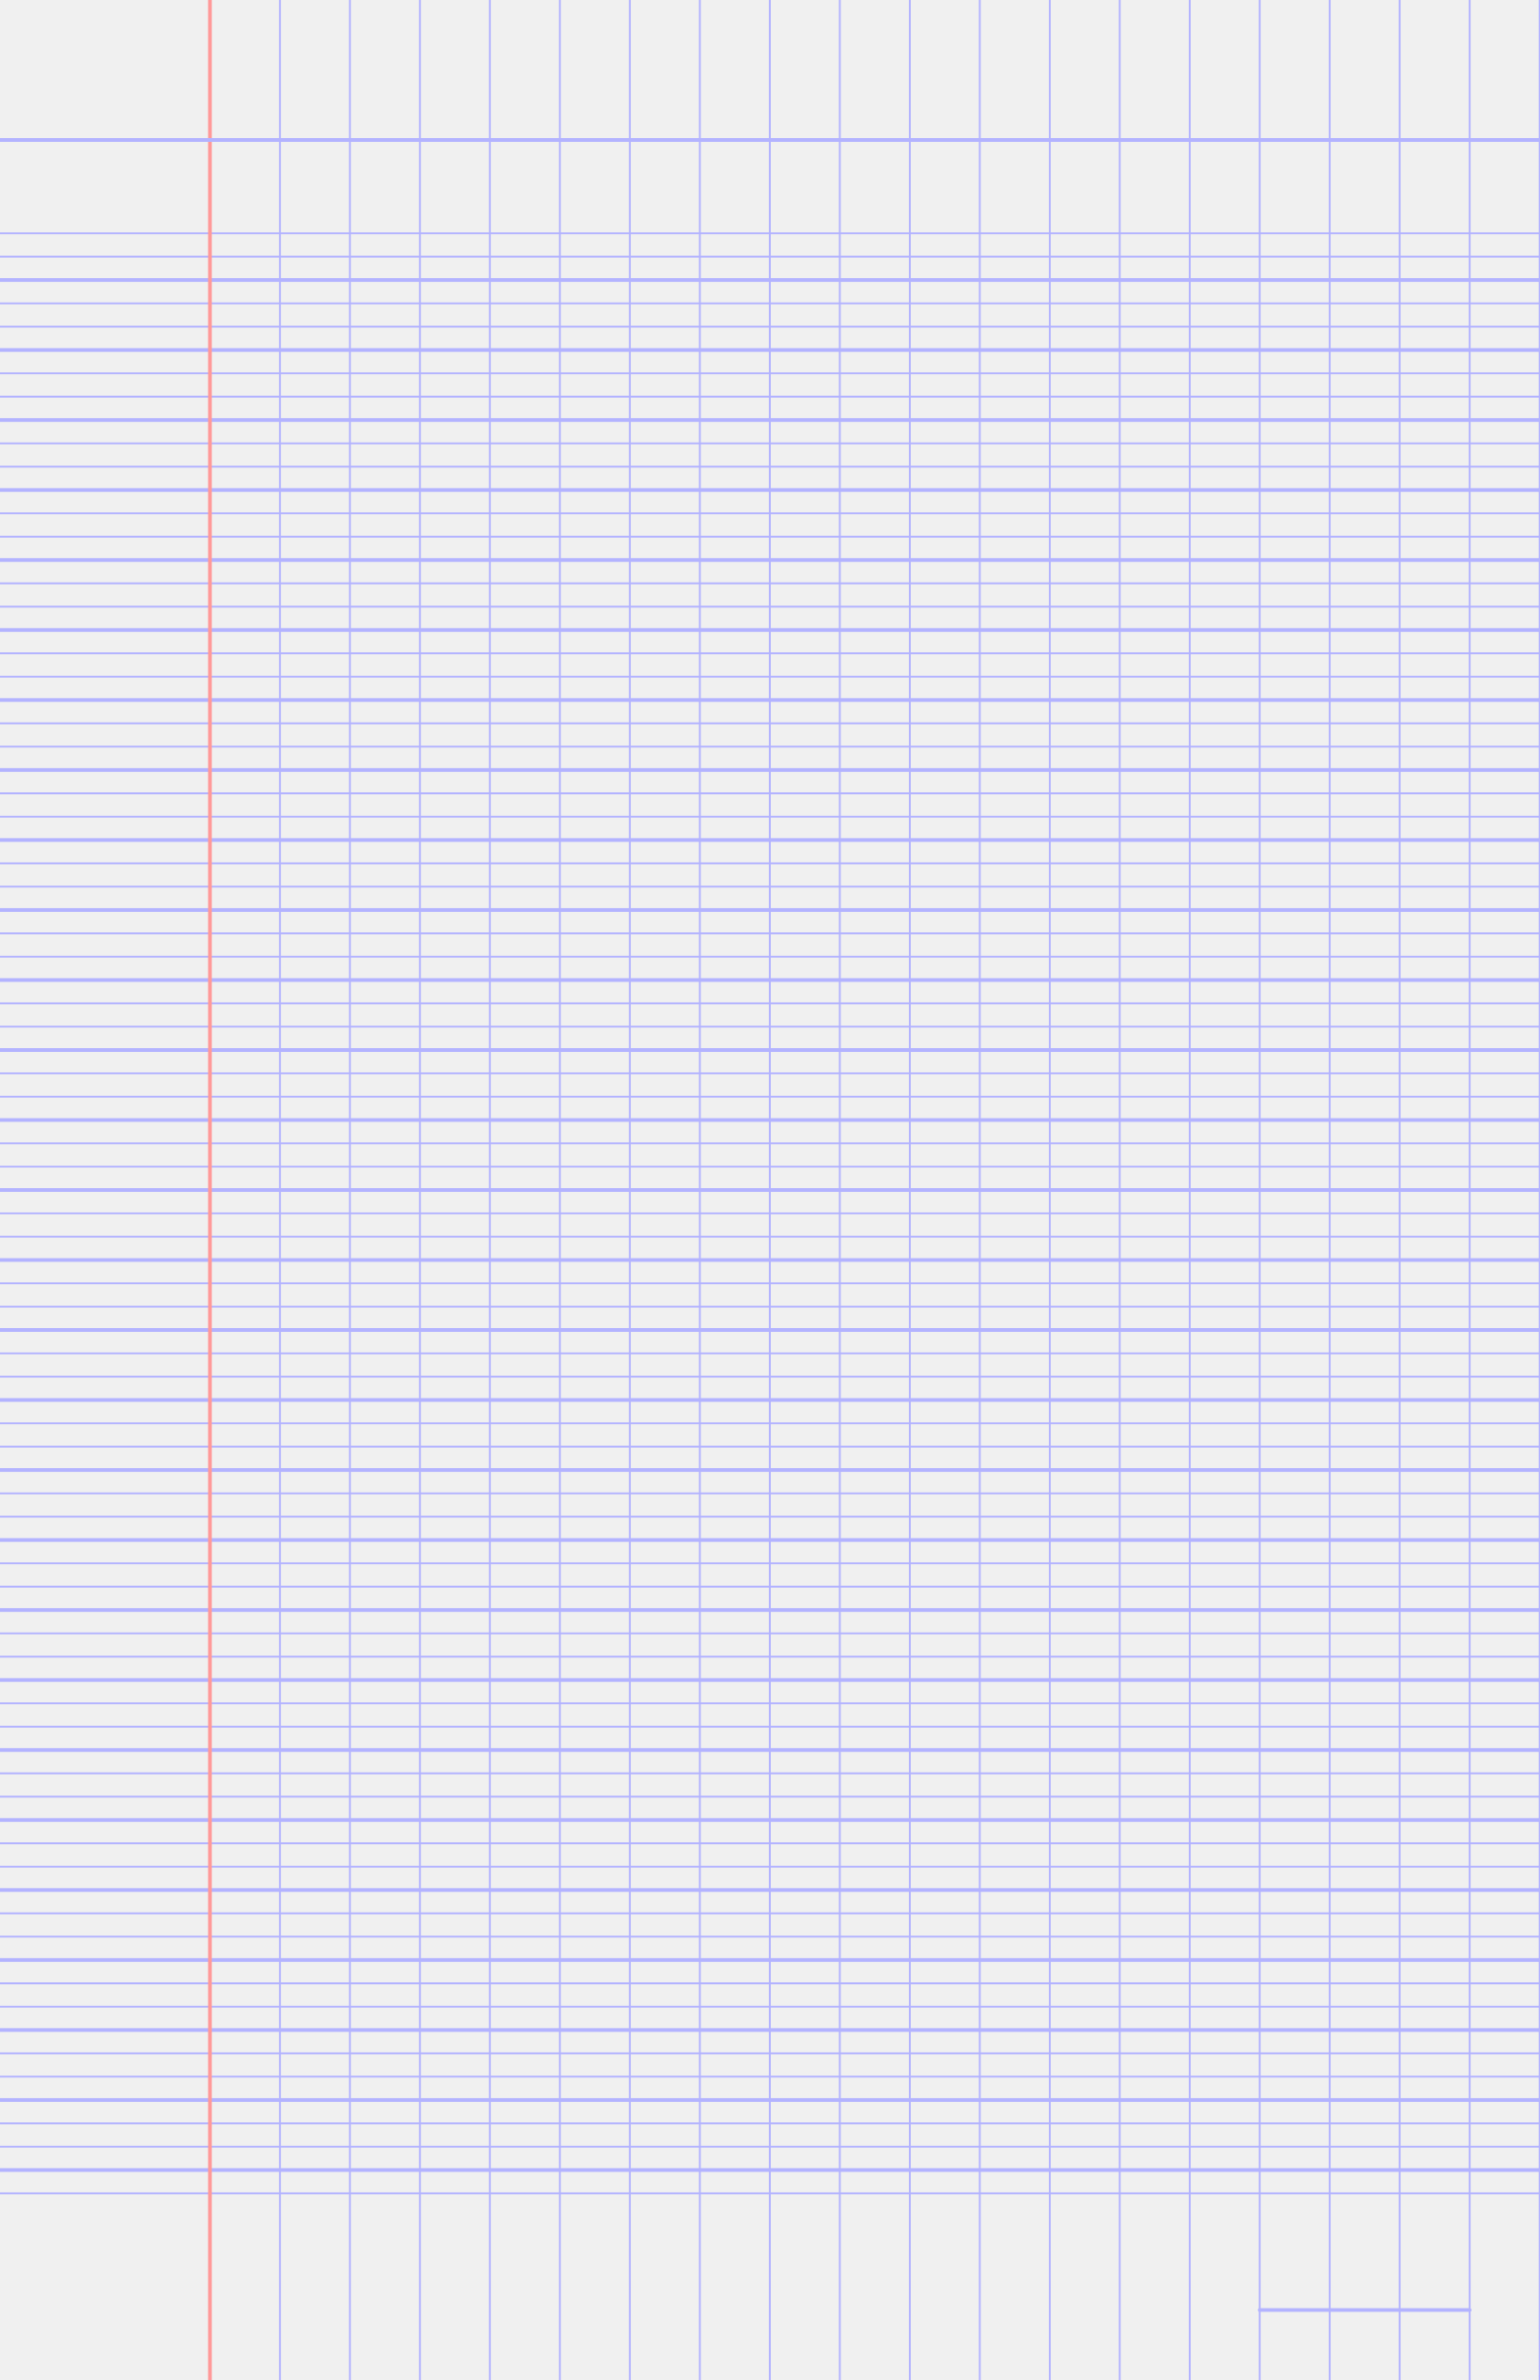
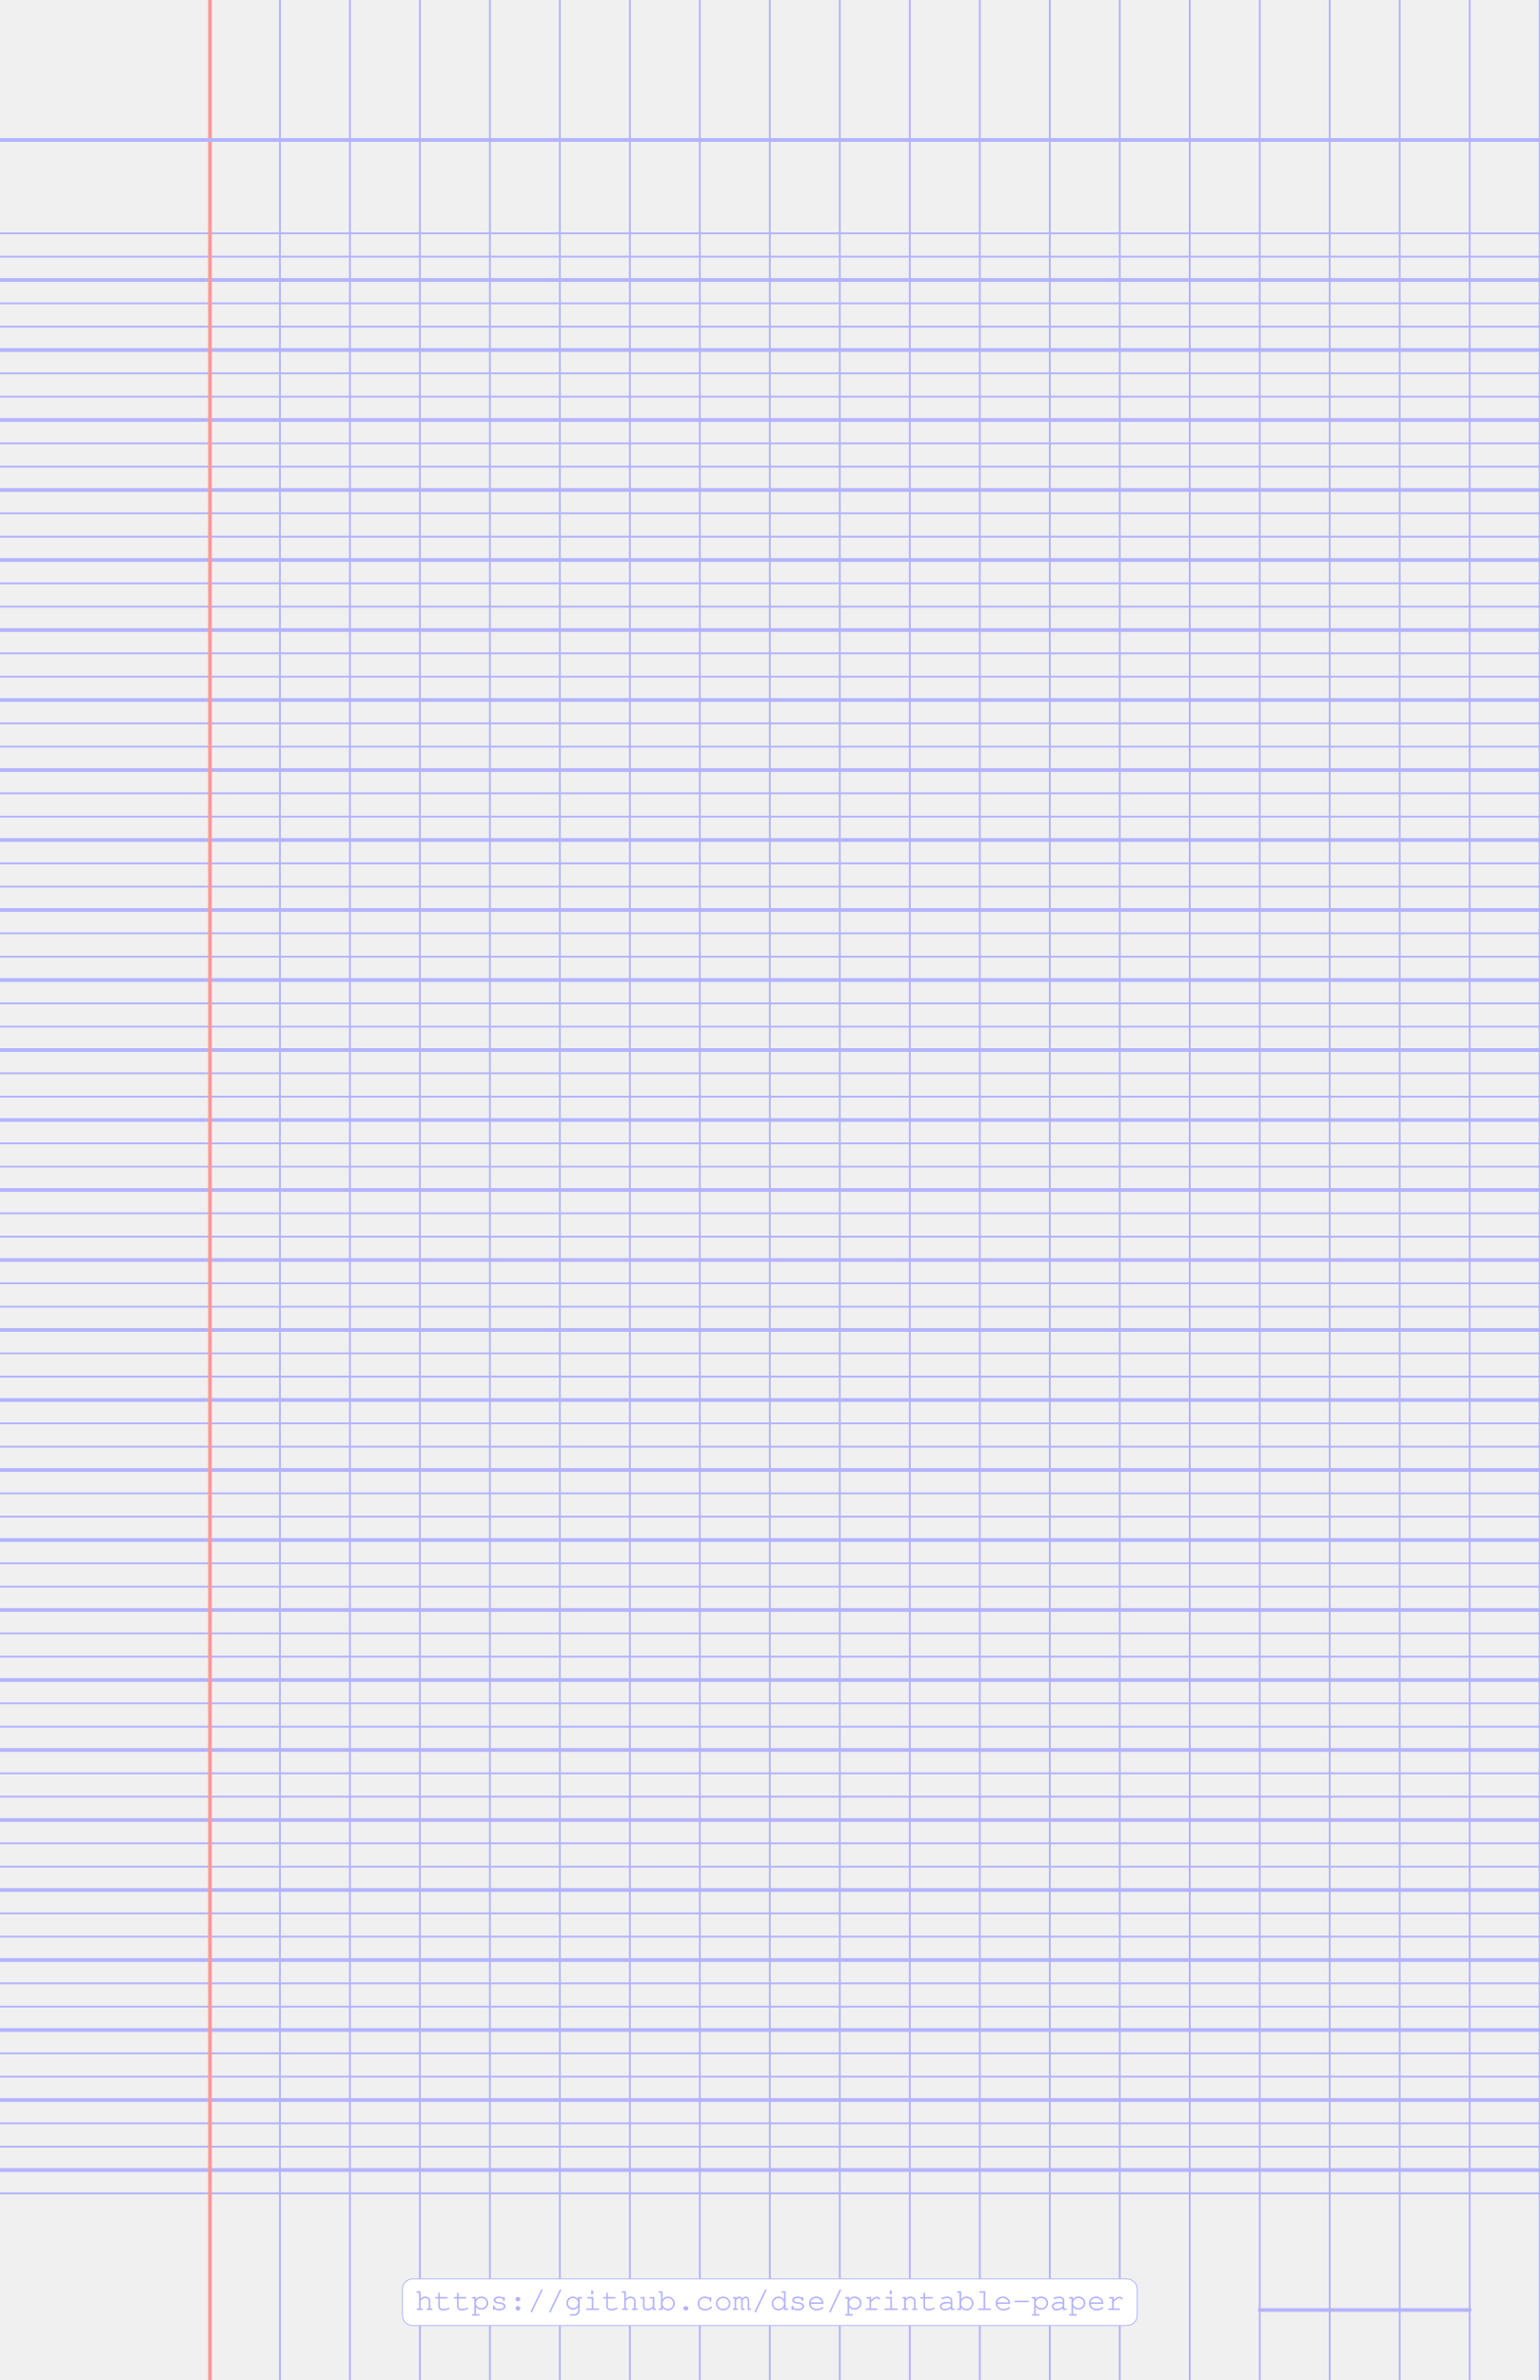
<svg xmlns="http://www.w3.org/2000/svg" width="396pt" height="612pt" viewBox="0 0 396 612">
  <defs />
  <style>        .line, .dot { stroke-linecap: round; }
        .stroke-linecap-butt { stroke-linecap: butt; }

        .line            { stroke-width: 0.72pt; }
        .line.xx-thin    { stroke-width: 0.24pt; }
        .line.x-thin     { stroke-width: 0.36pt; }
        .line.thin       { stroke-width: 0.48pt; }
        .line.thick      { stroke-width: 1.08pt; }
        .line.semi-thin  { stroke-width: 0.588pt; }
        .line.semi-thick { stroke-width: 0.882pt; }

        .dot             { stroke-width: 1.44pt; }
        .dot.thin        { stroke-width: 0.96pt; }
        .dot.thick       { stroke-width: 2.16pt; }
        .dot.semi-thin   { stroke-width: 1.176pt; }
        .dot.semi-thick  { stroke-width: 1.764pt; }

        .stroke-1     { stroke-width: 0.12pt; stroke-linecap: round; } /* 1/600 in */
        .stroke-2     { stroke-width: 0.24pt; stroke-linecap: round; }
        .stroke-3     { stroke-width: 0.36pt; stroke-linecap: round; }
        .stroke-4     { stroke-width: 0.48pt; stroke-linecap: round; }
        .stroke-5     { stroke-width: 0.60pt; stroke-linecap: round; }
        .stroke-6     { stroke-width: 0.72pt; stroke-linecap: round; }
        .stroke-7     { stroke-width: 0.84pt; stroke-linecap: round; }
        .stroke-8     { stroke-width: 0.96pt; stroke-linecap: round; }
        .stroke-9     { stroke-width: 1.08pt; stroke-linecap: round; }
        .stroke-10    { stroke-width: 1.20pt; stroke-linecap: round; }

        .blue  { stroke: #b3b3ff; }
        .red   { stroke: #ff9999; }
        .green { stroke: #b3ffb3; }
        .gray  { stroke: #b3b3b3; }
        .light.blue  { stroke: #d9d9ff; }
        .light.red   { stroke: #ffcccc; }
        .light.green { stroke: #d9ffd9; }
        .light.gray  { stroke: #d9d9d9; }

        .dark.blue  { stroke: #6767ff; }
        .dark.red   { stroke: #ff3333; }
        .dark.green { stroke: #67ff67; }
        .dark.gray  { stroke: #676767; }

        .alternate-blue  { stroke: #6767ff; opacity: 0.5; }
        .alternate-red   { stroke: #ff3333; opacity: 0.5; }
        .alternate-green { stroke: #67ff67; opacity: 0.5; }
        .alternate-gray  { stroke: #676767; opacity: 0.5; }
</style>
  <g id="grid">
    <line x1="0" x2="396" y1="60" y2="60" class="x-thin blue line" />
    <line x1="0" x2="396" y1="66" y2="66" class="x-thin blue line" />
    <line x1="0" x2="396" y1="72" y2="72" class="x-thin blue line" />
    <line x1="0" x2="396" y1="78" y2="78" class="x-thin blue line" />
    <line x1="0" x2="396" y1="84" y2="84" class="x-thin blue line" />
    <line x1="0" x2="396" y1="90" y2="90" class="x-thin blue line" />
    <line x1="0" x2="396" y1="96" y2="96" class="x-thin blue line" />
    <line x1="0" x2="396" y1="102" y2="102" class="x-thin blue line" />
    <line x1="0" x2="396" y1="108" y2="108" class="x-thin blue line" />
    <line x1="0" x2="396" y1="114" y2="114" class="x-thin blue line" />
    <line x1="0" x2="396" y1="120" y2="120" class="x-thin blue line" />
    <line x1="0" x2="396" y1="126" y2="126" class="x-thin blue line" />
    <line x1="0" x2="396" y1="132" y2="132" class="x-thin blue line" />
    <line x1="0" x2="396" y1="138" y2="138" class="x-thin blue line" />
    <line x1="0" x2="396" y1="144" y2="144" class="x-thin blue line" />
    <line x1="0" x2="396" y1="150" y2="150" class="x-thin blue line" />
    <line x1="0" x2="396" y1="156" y2="156" class="x-thin blue line" />
    <line x1="0" x2="396" y1="162" y2="162" class="x-thin blue line" />
    <line x1="0" x2="396" y1="168" y2="168" class="x-thin blue line" />
    <line x1="0" x2="396" y1="174" y2="174" class="x-thin blue line" />
    <line x1="0" x2="396" y1="180" y2="180" class="x-thin blue line" />
    <line x1="0" x2="396" y1="186" y2="186" class="x-thin blue line" />
    <line x1="0" x2="396" y1="192" y2="192" class="x-thin blue line" />
    <line x1="0" x2="396" y1="198" y2="198" class="x-thin blue line" />
    <line x1="0" x2="396" y1="204" y2="204" class="x-thin blue line" />
    <line x1="0" x2="396" y1="210" y2="210" class="x-thin blue line" />
    <line x1="0" x2="396" y1="216" y2="216" class="x-thin blue line" />
    <line x1="0" x2="396" y1="222" y2="222" class="x-thin blue line" />
    <line x1="0" x2="396" y1="228" y2="228" class="x-thin blue line" />
    <line x1="0" x2="396" y1="234" y2="234" class="x-thin blue line" />
    <line x1="0" x2="396" y1="240" y2="240" class="x-thin blue line" />
    <line x1="0" x2="396" y1="246" y2="246" class="x-thin blue line" />
    <line x1="0" x2="396" y1="252" y2="252" class="x-thin blue line" />
    <line x1="0" x2="396" y1="258" y2="258" class="x-thin blue line" />
    <line x1="0" x2="396" y1="264" y2="264" class="x-thin blue line" />
    <line x1="0" x2="396" y1="270" y2="270" class="x-thin blue line" />
    <line x1="0" x2="396" y1="276" y2="276" class="x-thin blue line" />
    <line x1="0" x2="396" y1="282" y2="282" class="x-thin blue line" />
    <line x1="0" x2="396" y1="288" y2="288" class="x-thin blue line" />
    <line x1="0" x2="396" y1="294" y2="294" class="x-thin blue line" />
    <line x1="0" x2="396" y1="300" y2="300" class="x-thin blue line" />
    <line x1="0" x2="396" y1="306" y2="306" class="x-thin blue line" />
    <line x1="0" x2="396" y1="312" y2="312" class="x-thin blue line" />
    <line x1="0" x2="396" y1="318" y2="318" class="x-thin blue line" />
    <line x1="0" x2="396" y1="324" y2="324" class="x-thin blue line" />
    <line x1="0" x2="396" y1="330" y2="330" class="x-thin blue line" />
    <line x1="0" x2="396" y1="336" y2="336" class="x-thin blue line" />
    <line x1="0" x2="396" y1="342" y2="342" class="x-thin blue line" />
    <line x1="0" x2="396" y1="348" y2="348" class="x-thin blue line" />
    <line x1="0" x2="396" y1="354" y2="354" class="x-thin blue line" />
    <line x1="0" x2="396" y1="360" y2="360" class="x-thin blue line" />
    <line x1="0" x2="396" y1="366" y2="366" class="x-thin blue line" />
    <line x1="0" x2="396" y1="372" y2="372" class="x-thin blue line" />
    <line x1="0" x2="396" y1="378" y2="378" class="x-thin blue line" />
    <line x1="0" x2="396" y1="384" y2="384" class="x-thin blue line" />
    <line x1="0" x2="396" y1="390" y2="390" class="x-thin blue line" />
    <line x1="0" x2="396" y1="396" y2="396" class="x-thin blue line" />
    <line x1="0" x2="396" y1="402" y2="402" class="x-thin blue line" />
    <line x1="0" x2="396" y1="408" y2="408" class="x-thin blue line" />
    <line x1="0" x2="396" y1="414" y2="414" class="x-thin blue line" />
    <line x1="0" x2="396" y1="420" y2="420" class="x-thin blue line" />
    <line x1="0" x2="396" y1="426" y2="426" class="x-thin blue line" />
    <line x1="0" x2="396" y1="432" y2="432" class="x-thin blue line" />
    <line x1="0" x2="396" y1="438" y2="438" class="x-thin blue line" />
    <line x1="0" x2="396" y1="444" y2="444" class="x-thin blue line" />
    <line x1="0" x2="396" y1="450" y2="450" class="x-thin blue line" />
    <line x1="0" x2="396" y1="456" y2="456" class="x-thin blue line" />
    <line x1="0" x2="396" y1="462" y2="462" class="x-thin blue line" />
    <line x1="0" x2="396" y1="468" y2="468" class="x-thin blue line" />
    <line x1="0" x2="396" y1="474" y2="474" class="x-thin blue line" />
    <line x1="0" x2="396" y1="480" y2="480" class="x-thin blue line" />
    <line x1="0" x2="396" y1="486" y2="486" class="x-thin blue line" />
    <line x1="0" x2="396" y1="492" y2="492" class="x-thin blue line" />
    <line x1="0" x2="396" y1="498" y2="498" class="x-thin blue line" />
    <line x1="0" x2="396" y1="504" y2="504" class="x-thin blue line" />
    <line x1="0" x2="396" y1="510" y2="510" class="x-thin blue line" />
    <line x1="0" x2="396" y1="516" y2="516" class="x-thin blue line" />
    <line x1="0" x2="396" y1="522" y2="522" class="x-thin blue line" />
    <line x1="0" x2="396" y1="528" y2="528" class="x-thin blue line" />
    <line x1="0" x2="396" y1="534" y2="534" class="x-thin blue line" />
    <line x1="0" x2="396" y1="540" y2="540" class="x-thin blue line" />
    <line x1="0" x2="396" y1="546" y2="546" class="x-thin blue line" />
    <line x1="0" x2="396" y1="552" y2="552" class="x-thin blue line" />
    <line x1="0" x2="396" y1="558" y2="558" class="x-thin blue line" />
    <line x1="0" x2="396" y1="564" y2="564" class="x-thin blue line" />
    <line x1="54" x2="54" y1="0" y2="612" class="x-thin blue line" />
    <line x1="72" x2="72" y1="0" y2="612" class="x-thin blue line" />
    <line x1="90" x2="90" y1="0" y2="612" class="x-thin blue line" />
    <line x1="108" x2="108" y1="0" y2="612" class="x-thin blue line" />
    <line x1="126" x2="126" y1="0" y2="612" class="x-thin blue line" />
    <line x1="144" x2="144" y1="0" y2="612" class="x-thin blue line" />
    <line x1="162" x2="162" y1="0" y2="612" class="x-thin blue line" />
    <line x1="180" x2="180" y1="0" y2="612" class="x-thin blue line" />
    <line x1="198" x2="198" y1="0" y2="612" class="x-thin blue line" />
    <line x1="216" x2="216" y1="0" y2="612" class="x-thin blue line" />
    <line x1="234" x2="234" y1="0" y2="612" class="x-thin blue line" />
    <line x1="252" x2="252" y1="0" y2="612" class="x-thin blue line" />
    <line x1="270" x2="270" y1="0" y2="612" class="x-thin blue line" />
    <line x1="288" x2="288" y1="0" y2="612" class="x-thin blue line" />
    <line x1="306" x2="306" y1="0" y2="612" class="x-thin blue line" />
    <line x1="324" x2="324" y1="0" y2="612" class="x-thin blue line" />
    <line x1="342" x2="342" y1="0" y2="612" class="x-thin blue line" />
    <line x1="360" x2="360" y1="0" y2="612" class="x-thin blue line" />
    <line x1="378" x2="378" y1="0" y2="612" class="x-thin blue line" />
    <line x1="396" x2="396" y1="0" y2="612" class="x-thin blue line" />
  </g>
  <g id="lines">
    <line x1="0" x2="396" y1="72" y2="72" class="blue line" />
    <line x1="0" x2="396" y1="90" y2="90" class="blue line" />
    <line x1="0" x2="396" y1="108" y2="108" class="blue line" />
    <line x1="0" x2="396" y1="126" y2="126" class="blue line" />
    <line x1="0" x2="396" y1="144" y2="144" class="blue line" />
    <line x1="0" x2="396" y1="162" y2="162" class="blue line" />
    <line x1="0" x2="396" y1="180" y2="180" class="blue line" />
    <line x1="0" x2="396" y1="198" y2="198" class="blue line" />
    <line x1="0" x2="396" y1="216" y2="216" class="blue line" />
    <line x1="0" x2="396" y1="234" y2="234" class="blue line" />
    <line x1="0" x2="396" y1="252" y2="252" class="blue line" />
    <line x1="0" x2="396" y1="270" y2="270" class="blue line" />
    <line x1="0" x2="396" y1="288" y2="288" class="blue line" />
    <line x1="0" x2="396" y1="306" y2="306" class="blue line" />
    <line x1="0" x2="396" y1="324" y2="324" class="blue line" />
    <line x1="0" x2="396" y1="342" y2="342" class="blue line" />
    <line x1="0" x2="396" y1="360" y2="360" class="blue line" />
    <line x1="0" x2="396" y1="378" y2="378" class="blue line" />
    <line x1="0" x2="396" y1="396" y2="396" class="blue line" />
    <line x1="0" x2="396" y1="414" y2="414" class="blue line" />
    <line x1="0" x2="396" y1="432" y2="432" class="blue line" />
    <line x1="0" x2="396" y1="450" y2="450" class="blue line" />
    <line x1="0" x2="396" y1="468" y2="468" class="blue line" />
    <line x1="0" x2="396" y1="486" y2="486" class="blue line" />
    <line x1="0" x2="396" y1="504" y2="504" class="blue line" />
    <line x1="0" x2="396" y1="522" y2="522" class="blue line" />
    <line x1="0" x2="396" y1="540" y2="540" class="blue line" />
    <line x1="0" x2="396" y1="558" y2="558" class="blue line" />
  </g>
  <g id="margin-line">
    <line x1="54" x2="54" y1="0" y2="612" class="red margin line" />
  </g>
  <g id="head-line">
    <line x1="0" x2="396" y1="36" y2="36" class="blue line" />
  </g>
  <g id="page-number-line">
    <line x1="324" x2="378" y1="594" y2="594" class="blue line" />
  </g>
+   <rect x="103.5" y="586" width="189" height="12" stroke="#b3b3ff" stroke-width="0.24" fill="#ffffff" rx="2pt" ry="2pt" />
+   <text x="198" y="594" text-anchor="middle" fill="#b3b3ff" stroke="none" stroke-width="0" style="font-family: &quot;Courier&quot;, &quot;Courier New&quot;, monospace; font-size: 6pt;">https://github.com/dse/printable-paper</text>
</svg>
